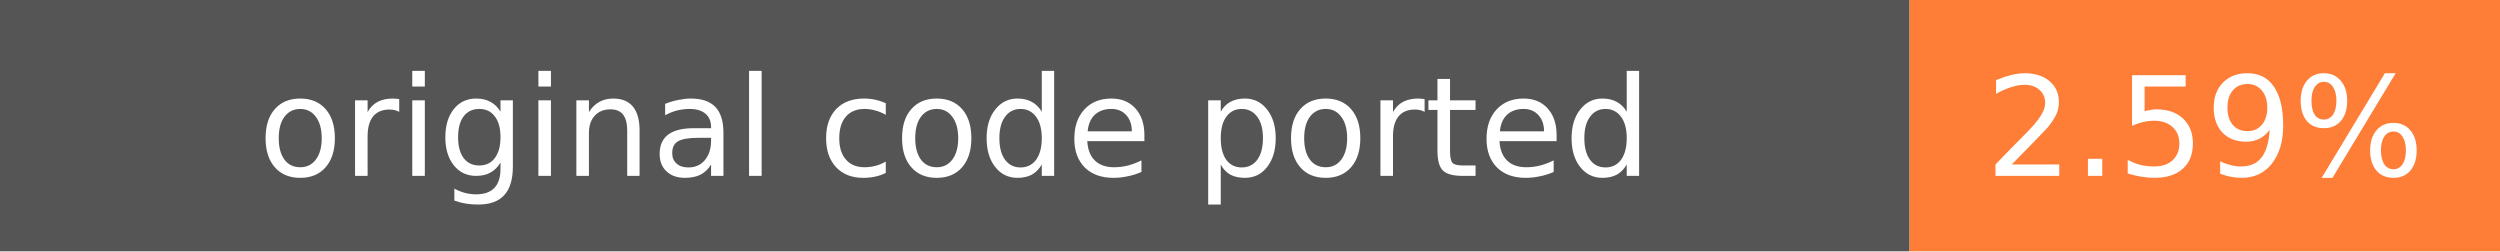
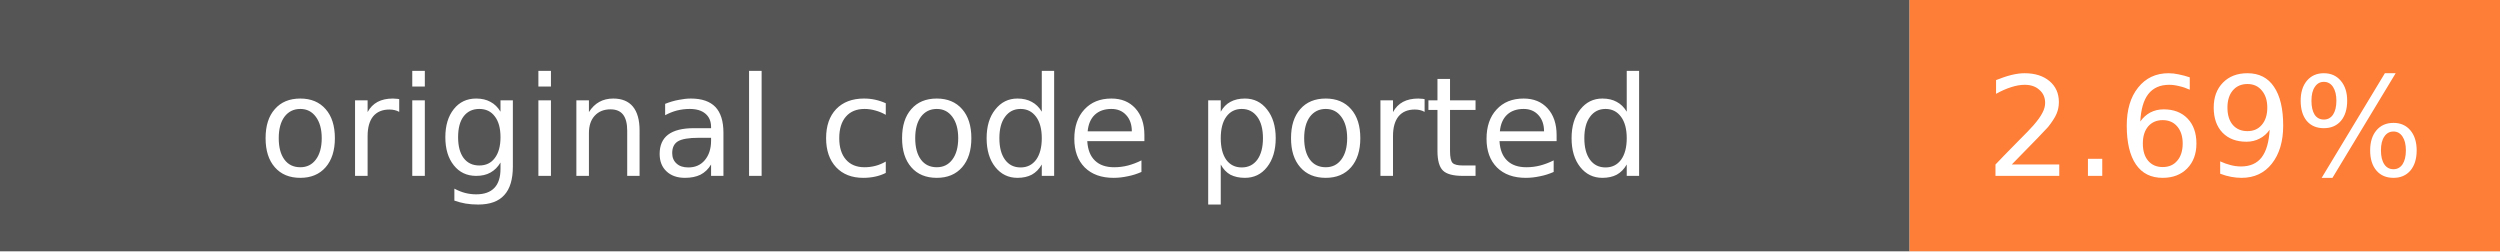
- <svg xmlns="http://www.w3.org/2000/svg" width="199" height="20" role="img" aria-label="original code ported: 2.59%">
+ <svg xmlns="http://www.w3.org/2000/svg" width="199" height="20" role="img" aria-label="original code ported: 2.69%">
  <rect width="152" height="20" fill="#555" />
  <rect x="152" width="47" height="20" fill="#fe7d37" />
  <g fill="#fff" font-family="Verdana,DejaVu Sans,sans-serif" font-size="11" text-anchor="middle">
    <text x="76.0" y="14">original code ported</text>
-     <text x="175.5" y="14">2.59%</text>
+     <text x="175.5" y="14">2.69%</text>
  </g>
</svg>
